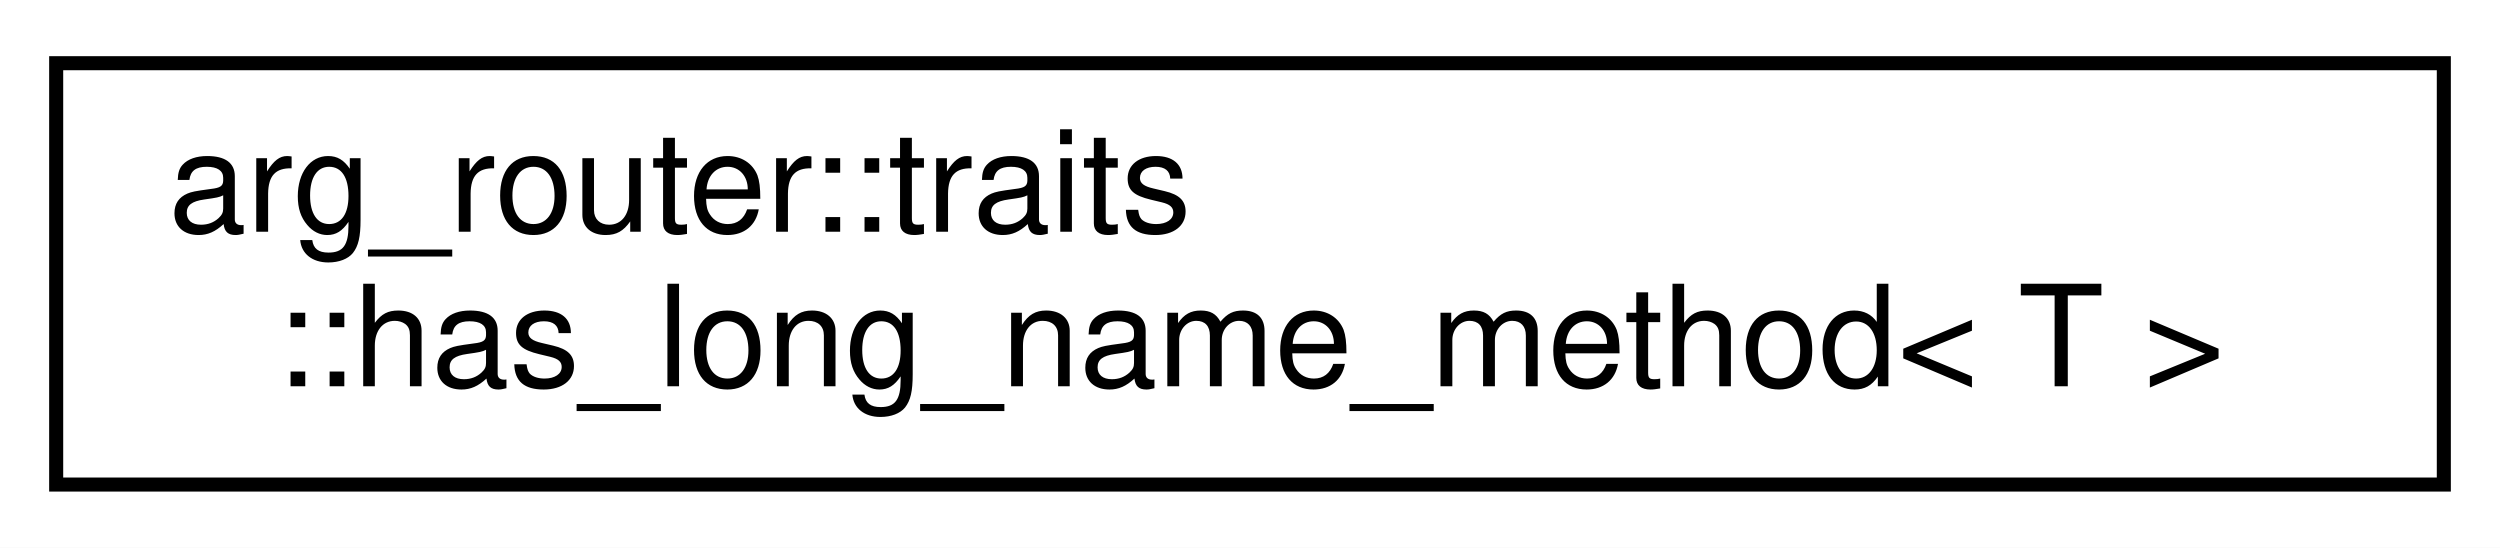
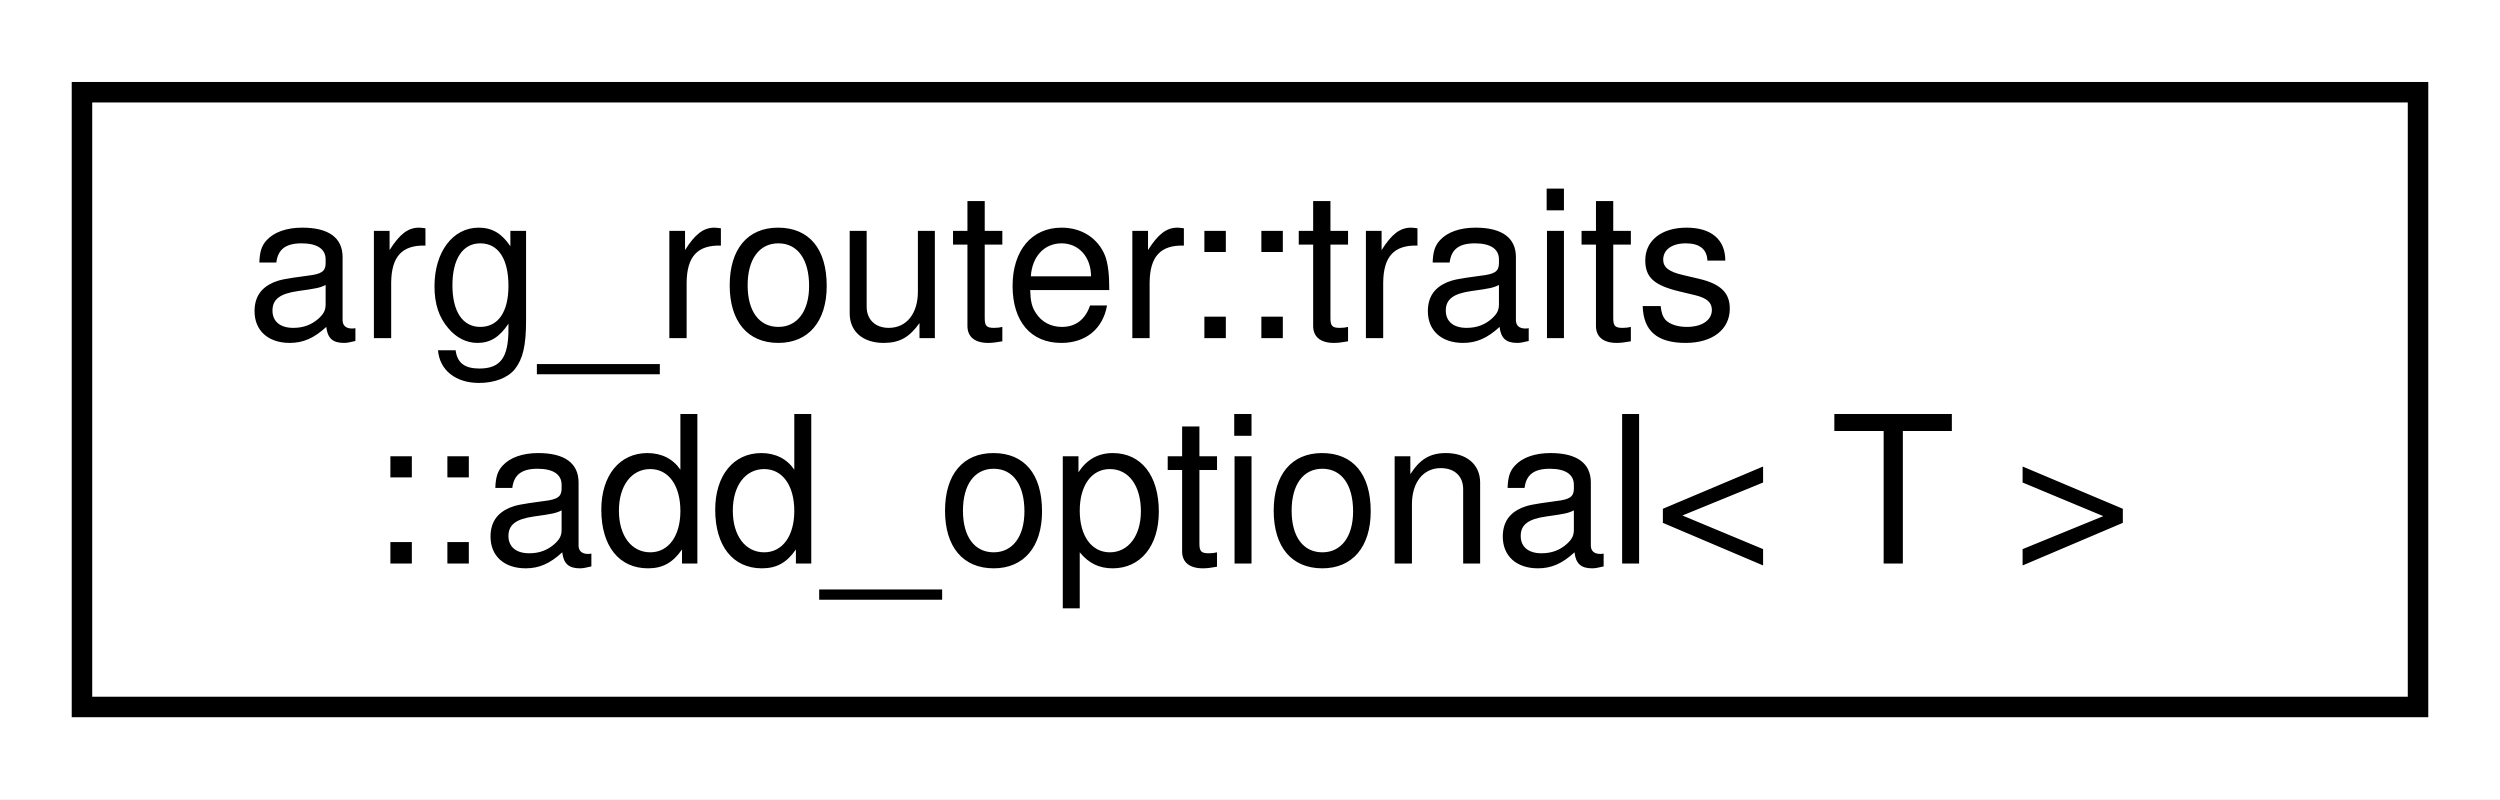
- <svg xmlns="http://www.w3.org/2000/svg" xmlns:xlink="http://www.w3.org/1999/xlink" width="178pt" height="39pt" viewBox="0.00 0.00 178.00 39.00">
+ <svg xmlns="http://www.w3.org/2000/svg" xmlns:xlink="http://www.w3.org/1999/xlink" width="122pt" height="39pt" viewBox="0.00 0.00 122.00 39.00">
  <g id="graph0" class="graph" transform="scale(1 1) rotate(0) translate(4 35)">
-     <polygon fill="white" stroke="transparent" points="-4,4 -4,-35 174,-35 174,4 -4,4" />
+     <polygon fill="white" stroke="transparent" points="-4,4 -4,-35 118,-35 118,4 -4,4" />
    <g id="node1" class="node">
      <g id="a_node1">
-         <a xlink:href="structarg__router_1_1traits_1_1has__long__name__method.html" target="_top" xlink:title=" ">
-           <polygon fill="white" stroke="black" points="0,-0.5 0,-30.5 170,-30.5 170,-0.5 0,-0.5" />
+         <a xlink:href="structarg__router_1_1traits_1_1add__optional.html" target="_top" xlink:title=" ">
+           <polygon fill="white" stroke="black" points="0,-0.5 0,-30.5 114,-30.5 114,-0.5 0,-0.5" />
          <text text-anchor="start" x="8" y="-18.5" font-family="Helvetica,sans-Serif" font-size="10.00">arg_router::traits</text>
-           <text text-anchor="middle" x="85" y="-7.5" font-family="Helvetica,sans-Serif" font-size="10.00">::has_long_name_method&lt; T &gt;</text>
+           <text text-anchor="middle" x="57" y="-7.5" font-family="Helvetica,sans-Serif" font-size="10.00">::add_optional&lt; T &gt;</text>
        </a>
      </g>
    </g>
  </g>
</svg>
